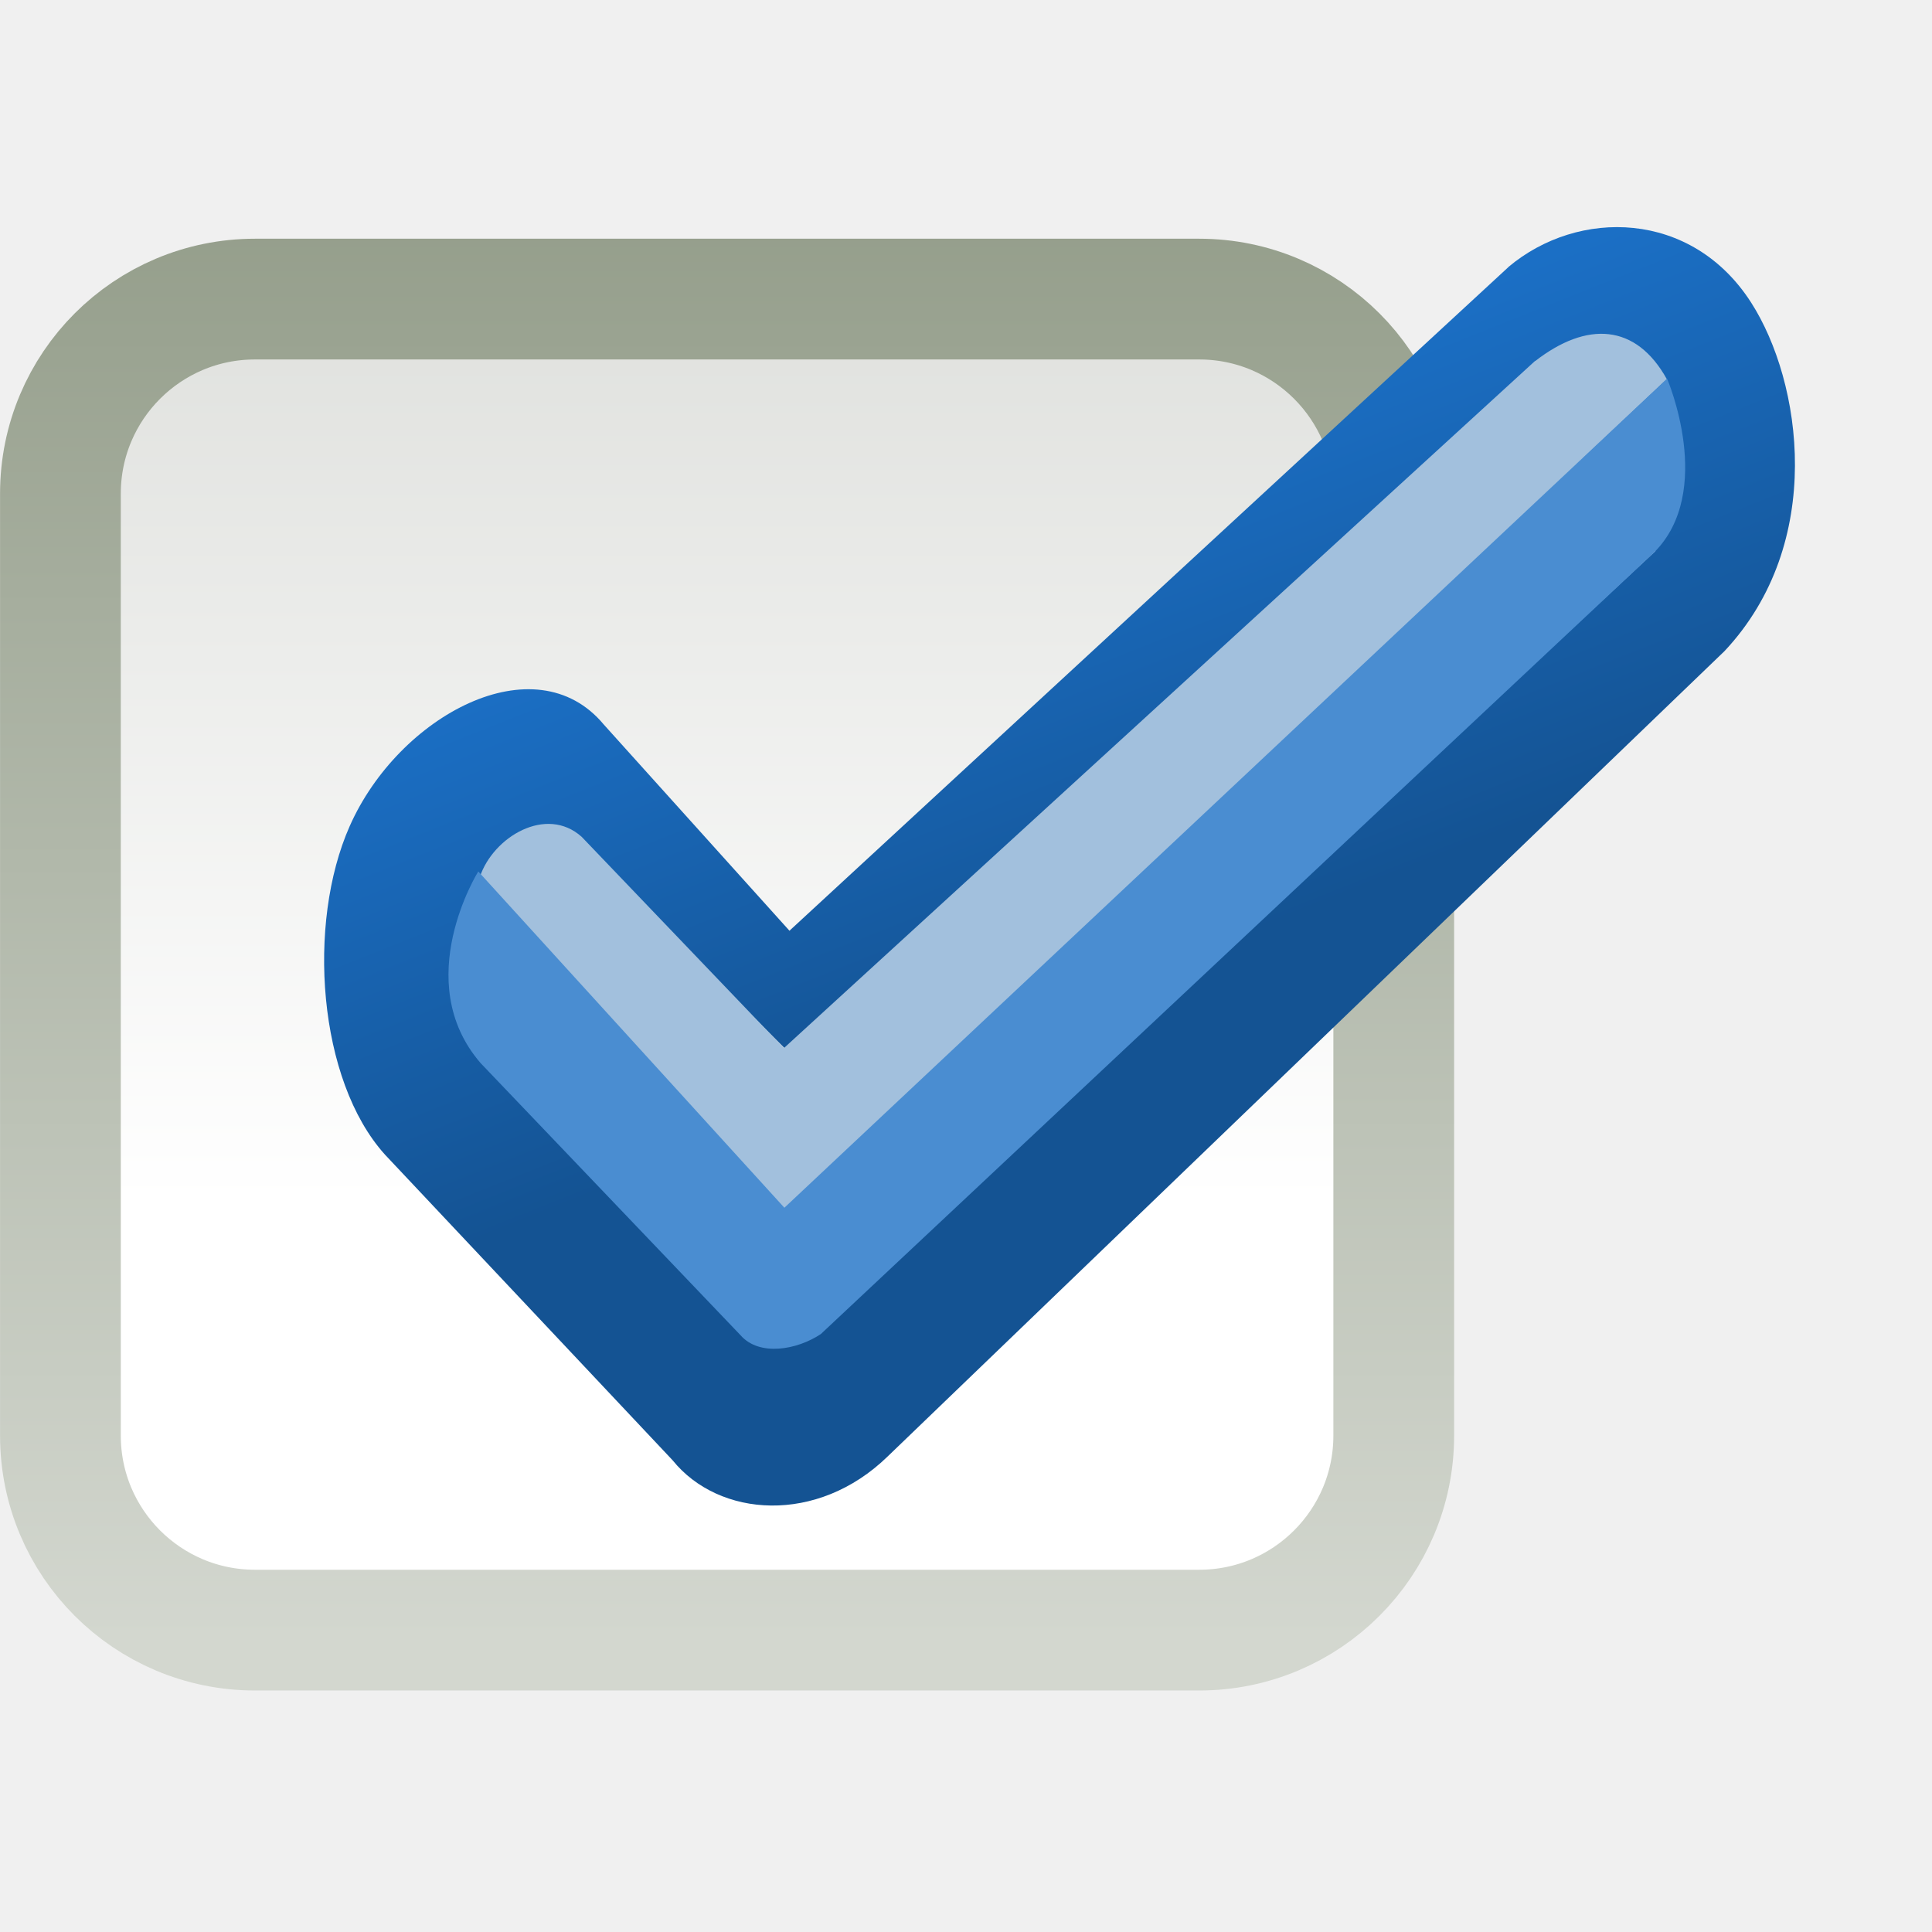
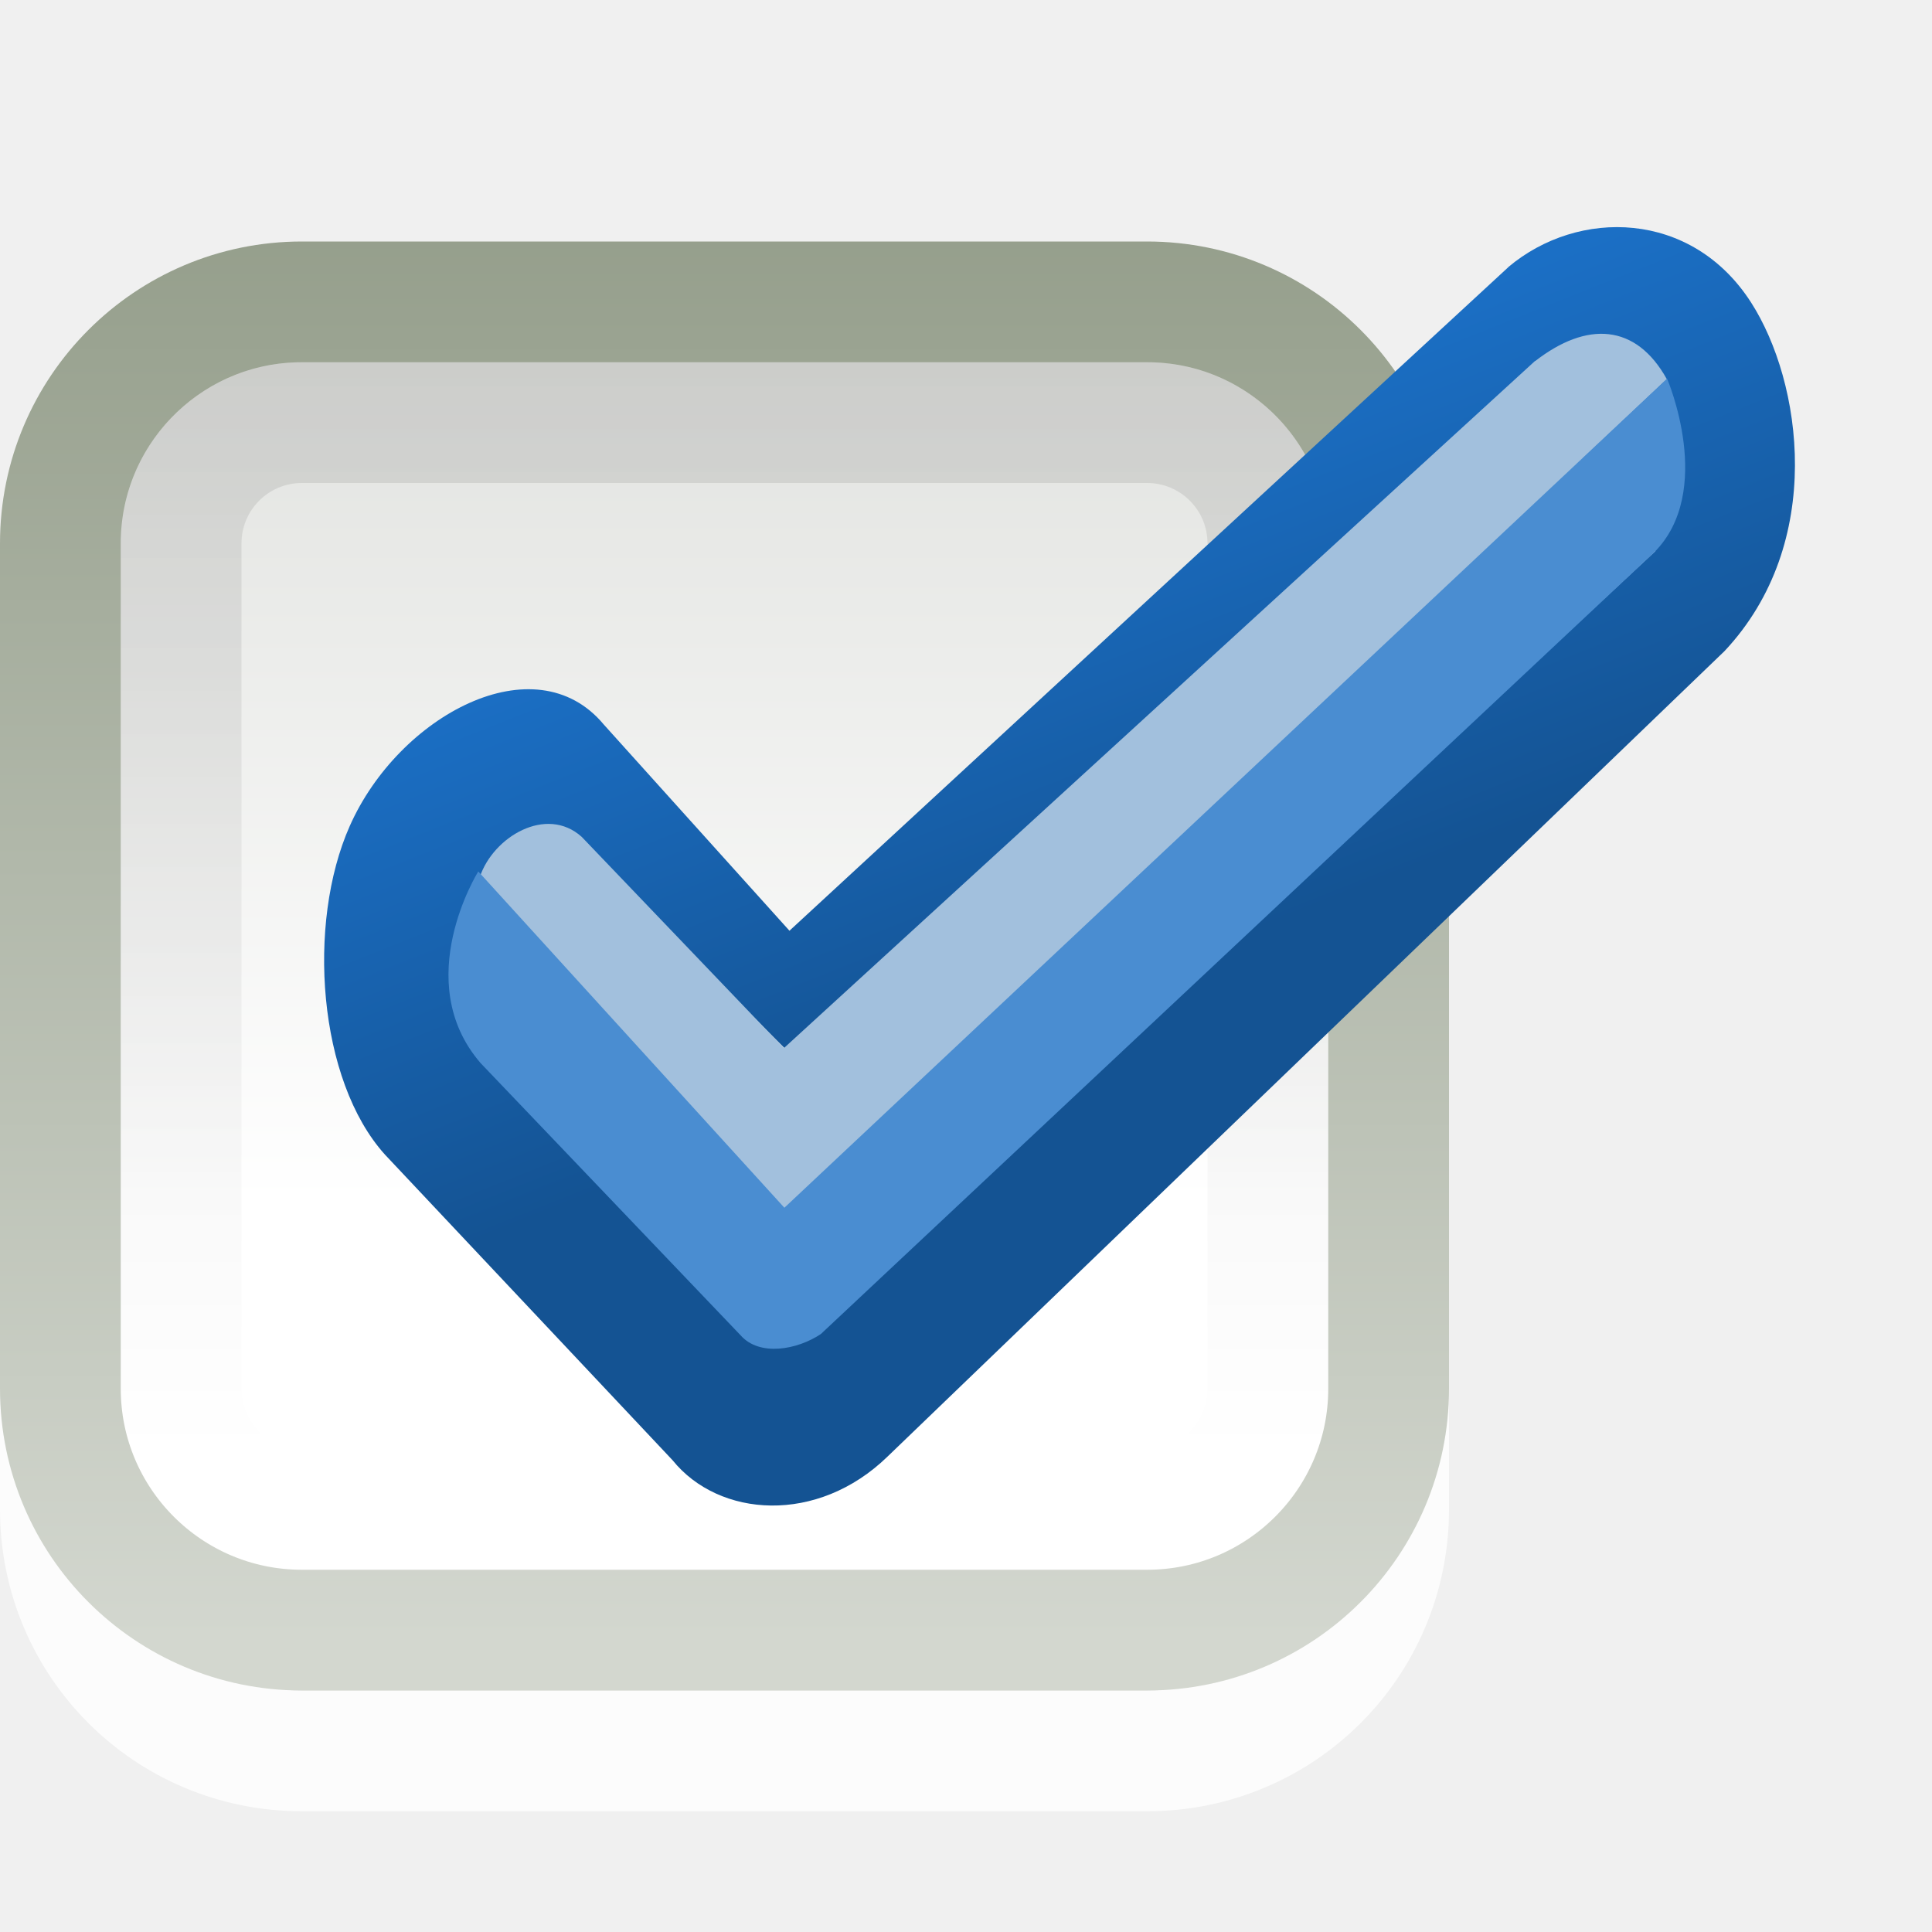
<svg xmlns="http://www.w3.org/2000/svg" xmlns:xlink="http://www.w3.org/1999/xlink" width="16" height="16" id="svg814" version="1.1">
  <defs id="defs816">
+     <linearGradient id="linearGradient3820">
+       <stop style="stop-color:#000000;stop-opacity:1;" offset="0" id="stop3822" />
+       <stop style="stop-color:#000000;stop-opacity:0;" offset="1" id="stop3824" />
+     </linearGradient>
    <linearGradient xlink:href="#linearGradient24133" id="linearGradient8394" gradientUnits="userSpaceOnUse" x1="1582.125" y1="201.987" x2="1580.531" y2="197.987" />
    <linearGradient id="linearGradient24133">
      <stop id="stop24135" offset="0" style="stop-color:#145393;stop-opacity:1;" />
      <stop id="stop24137" offset="1" style="stop-color:#1b6fc5;stop-opacity:1" />
    </linearGradient>
-     <linearGradient xlink:href="#linearGradient10354-2" id="linearGradient8378" gradientUnits="userSpaceOnUse" gradientTransform="translate(-1609.993,-78.95843)" x1="1205.575" y1="-186.453" x2="1205.575" y2="-202.346" />
    <linearGradient id="linearGradient10354-2">
      <stop id="stop10356-2" offset="0" style="stop-color:#bcbfb8;stop-opacity:1" />
      <stop id="stop10358-2" offset="1" style="stop-color:#ffffff;stop-opacity:1" />
    </linearGradient>
-     <linearGradient xlink:href="#linearGradient10332-5" id="linearGradient8380" gradientUnits="userSpaceOnUse" gradientTransform="matrix(0.8494121,0,0,0.8479429,-623.9841,-483.1639)" x1="260.925" y1="233.777" x2="260.925" y2="248.976" />
    <linearGradient id="linearGradient10332-5">
      <stop style="stop-color:#d3d7cf;stop-opacity:1" offset="0" id="stop10334-5" />
      <stop style="stop-color:#8f9985;stop-opacity:1" offset="1" id="stop10336-29" />
    </linearGradient>
-     <linearGradient y2="-202.346" x2="1205.575" y1="-186.453" x1="1205.575" gradientTransform="translate(-1609.993,-78.95843)" gradientUnits="userSpaceOnUse" id="linearGradient3951" xlink:href="#linearGradient10354-2" />
-     <linearGradient y2="248.976" x2="260.925" y1="233.777" x1="260.925" gradientTransform="matrix(0.8494121,0,0,0.8479429,-623.9841,-483.1639)" gradientUnits="userSpaceOnUse" id="linearGradient3953" xlink:href="#linearGradient10332-5" />
+     <linearGradient xlink:href="#linearGradient10354-2" id="linearGradient3842" gradientUnits="userSpaceOnUse" gradientTransform="matrix(0.9961641,0,0,0.9978896,-1195.38,-844.393)" x1="1205.575" y1="-186.453" x2="1205.575" y2="-202.346" />
+     <linearGradient xlink:href="#linearGradient10332-5" id="linearGradient3844" gradientUnits="userSpaceOnUse" gradientTransform="matrix(0.8461538,0,0,0.8461534,-213.1541,-1247.745)" x1="260.925" y1="233.777" x2="260.925" y2="248.976" />
+     <linearGradient xlink:href="#linearGradient3820" id="linearGradient3826" x1="6" y1="1039.362" x2="6" y2="1048.423" gradientUnits="userSpaceOnUse" />
  </defs>
  <g id="layer1" transform="translate(0,-1036.362)">
-     <g transform="translate(410.0074,765)" id="g16853" style="enable-background:new">
-       <rect transform="scale(1,-1)" style="color:#000000;fill:url(#linearGradient3951);fill-opacity:1;fill-rule:nonzero;stroke:url(#linearGradient3953);stroke-width:1;stroke-opacity:1;marker:none;visibility:visible;display:inline;overflow:visible;enable-background:accumulate" id="rect6506" width="11.042" height="11.023" x="-409.507" y="-284.862" rx="1.611" ry="1.611" />
-     </g>
+     <path style="color:#000000;fill:none;stroke:#ffffff;stroke-width:1;stroke-opacity:1;marker:none;visibility:visible;display:inline;overflow:visible;enable-background:accumulate;opacity:0.8" d="m 0.5,1041.862 0,7 c 0,1.108 0.892,2 2,2 l 7,0 c 1.108,0 2,-0.892 2,-2 l 0,-7" id="rect6506-7" />
+     <rect ry="2" rx="2" y="-1049.862" x="0.5" height="11" width="11" id="rect6506" style="color:#000000;fill:url(#linearGradient3842);fill-opacity:1;fill-rule:nonzero;stroke:url(#linearGradient3844);stroke-width:1;stroke-opacity:1;marker:none;visibility:visible;display:inline;overflow:visible;enable-background:accumulate;stroke-linejoin:round" transform="scale(1,-1)" />
+     <rect ry="1" rx="1" y="1039.862" x="1.5" height="9" width="9" id="rect6506-5" style="color:#000000;fill:none;stroke:url(#linearGradient3826);stroke-width:1;stroke-linejoin:round;stroke-miterlimit:4;stroke-opacity:1;stroke-dasharray:none;marker:none;visibility:visible;display:inline;overflow:visible;enable-background:accumulate;opacity:0.1" />
    <g transform="translate(-1568.993,841)" id="g24757" style="display:inline;enable-background:new">
      <path id="path24115" d="m 1581.484,197.575 -5.953,5.495 -1.538,-1.708 c -0.568,-0.682 -1.699,-0.074 -2.104,0.842 -0.358,0.808 -0.263,2.105 0.292,2.72 l 2.382,2.531 c 0.384,0.476 1.199,0.535 1.781,-0.031 l 6.931,-6.67 c 0.841,-0.897 0.64,-2.231 0.221,-2.885 -0.492,-0.769 -1.433,-0.783 -2.012,-0.295 z m 0.111,0.94 1.108,1.41 -6.922,6.438 -0.594,0 -2.188,-2.188 0.156,-1.453 0.531,-0.234 1.469,1.219 0.344,0.344 0.2,0.25 z" style="font-size:medium;font-style:normal;font-variant:normal;font-weight:normal;font-stretch:normal;text-indent:0;text-align:start;text-decoration:none;line-height:normal;letter-spacing:normal;word-spacing:normal;text-transform:none;direction:ltr;block-progression:tb;writing-mode:lr-tb;text-anchor:start;color:#000000;fill:url(#linearGradient8394);fill-opacity:1;stroke:none;stroke-width:1px;marker:none;visibility:visible;display:inline;overflow:visible;enable-background:accumulate;font-family:Ahem;-inkscape-font-specification:Ahem" />
      <path id="path24119" d="m 1581.706,198.351 -6.221,5.691 -1.675,-1.75 c -0.293,-0.262 -0.732,1.5e-4 -0.843,0.332 l 0.028,1.543 1.818,1.866 7.984,-7.531 c -0.256,-0.461 -0.663,-0.482 -1.091,-0.149 z" style="font-size:medium;font-style:normal;font-variant:normal;font-weight:normal;font-stretch:normal;text-indent:0;text-align:start;text-decoration:none;line-height:normal;letter-spacing:normal;word-spacing:normal;text-transform:none;direction:ltr;block-progression:tb;writing-mode:lr-tb;text-anchor:start;color:#000000;fill:#a2c0dd;fill-opacity:1;stroke:none;stroke-width:1px;marker:none;visibility:visible;display:inline;overflow:visible;enable-background:accumulate;font-family:Ahem;-inkscape-font-specification:Ahem" />
      <path id="path24117" d="m 1582.797,198.5 -7.308,6.864 -2.535,-2.785 c 0,0 -0.568,0.907 0.019,1.587 l 2.153,2.254 c 0.155,0.177 0.467,0.122 0.665,-0.01 l 6.9,-6.472 c 0.508,-0.508 0.109,-1.438 0.109,-1.438 l 2e-4,0 z" style="font-size:medium;font-style:normal;font-variant:normal;font-weight:normal;font-stretch:normal;text-indent:0;text-align:start;text-decoration:none;line-height:normal;letter-spacing:normal;word-spacing:normal;text-transform:none;direction:ltr;block-progression:tb;writing-mode:lr-tb;text-anchor:start;color:#000000;fill:#4a8dd1;fill-opacity:1;stroke:none;stroke-width:1px;marker:none;visibility:visible;display:inline;overflow:visible;enable-background:accumulate;font-family:Ahem;-inkscape-font-specification:Ahem" />
    </g>
  </g>
</svg>
